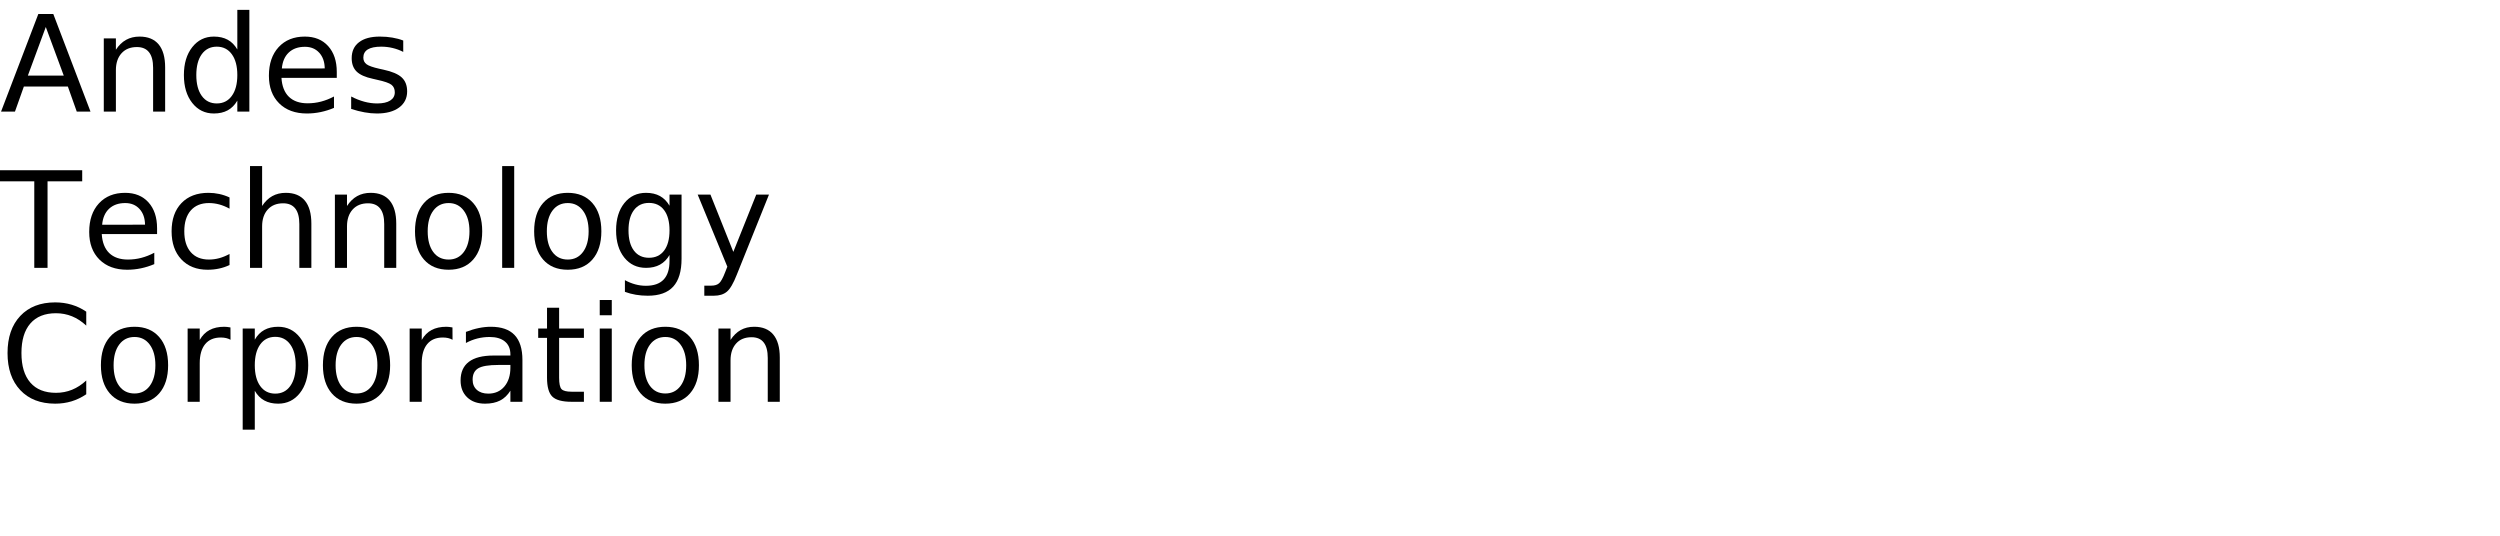
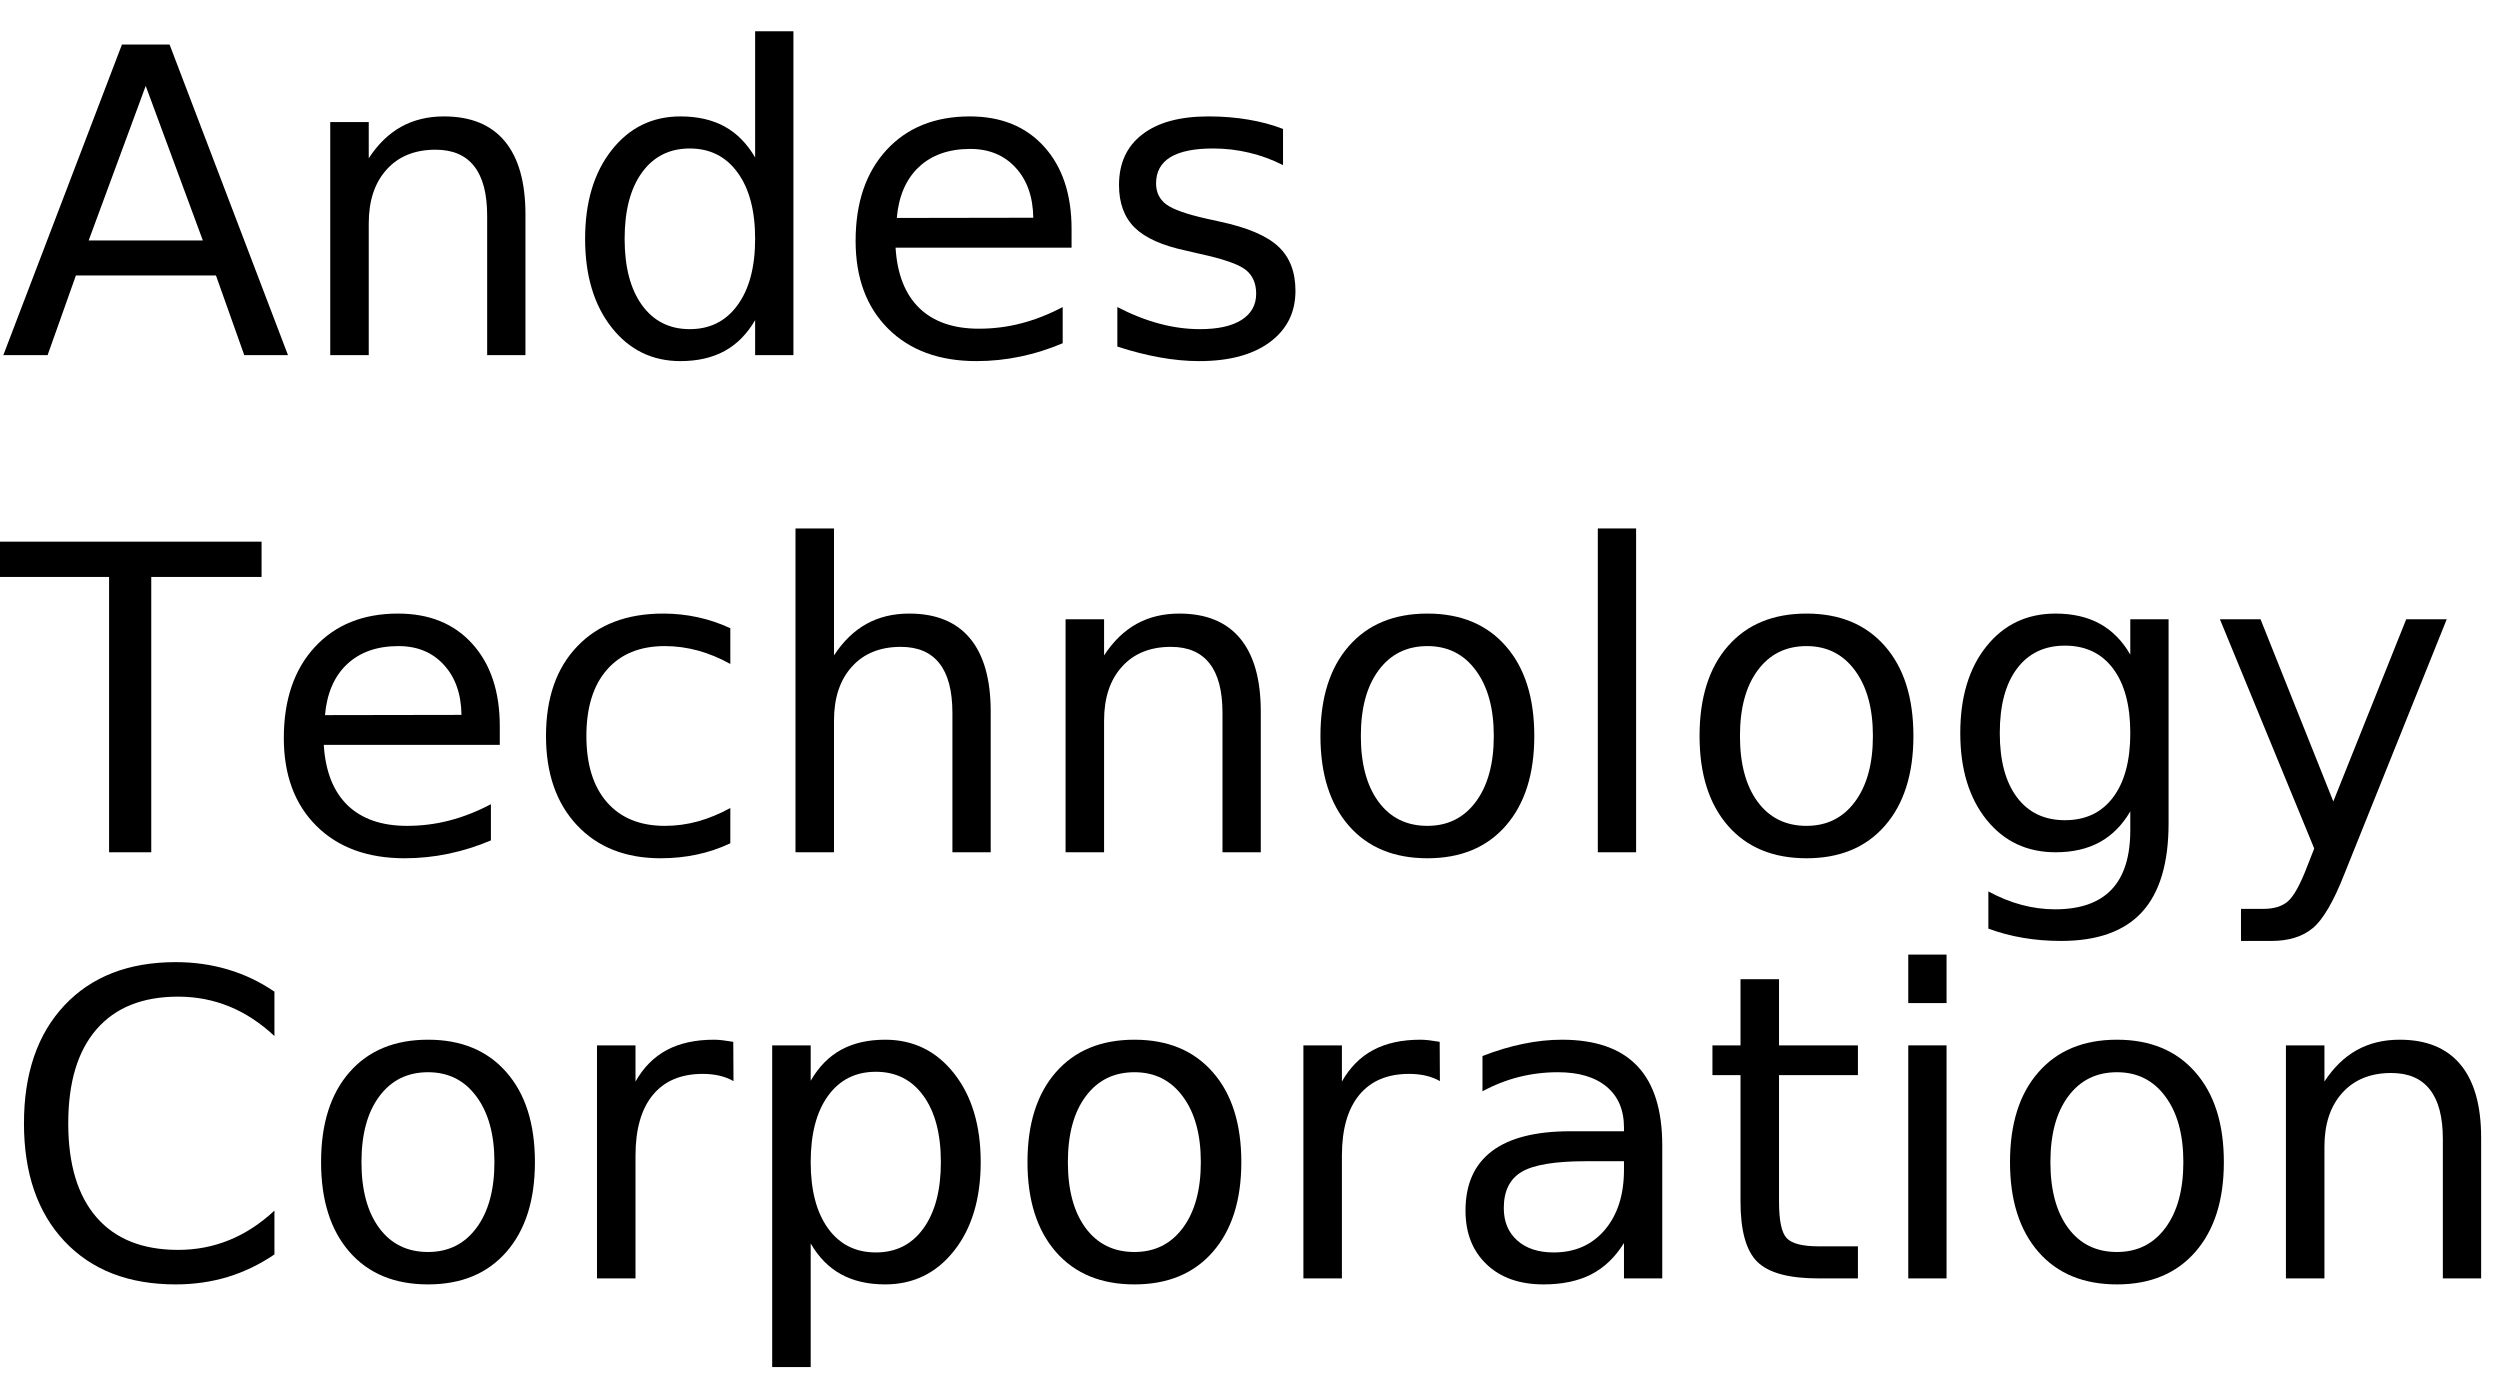
- <svg xmlns="http://www.w3.org/2000/svg" xmlns:xlink="http://www.w3.org/1999/xlink" width="1120" height="240" viewBox="0 0 1120 240">
+ <svg xmlns="http://www.w3.org/2000/svg" xmlns:xlink="http://www.w3.org/1999/xlink" width="352" height="195" viewBox="0 0 352 195">
  <defs>
    <g>
      <g id="glyph-0-0">
        <path d="M 20.516 -37.906 L 12.484 -16.141 L 28.562 -16.141 Z M 17.172 -43.734 L 23.875 -43.734 L 40.547 0 L 34.391 0 L 30.406 -11.219 L 10.688 -11.219 L 6.703 0 L 0.469 0 Z M 17.172 -43.734 " />
      </g>
      <g id="glyph-0-1">
        <path d="M 32.938 -19.812 L 32.938 0 L 27.547 0 L 27.547 -19.625 C 27.547 -22.727 26.938 -25.051 25.719 -26.594 C 24.508 -28.145 22.695 -28.922 20.281 -28.922 C 17.363 -28.922 15.066 -27.988 13.391 -26.125 C 11.711 -24.27 10.875 -21.742 10.875 -18.547 L 10.875 0 L 5.453 0 L 5.453 -32.812 L 10.875 -32.812 L 10.875 -27.719 C 12.156 -29.688 13.672 -31.16 15.422 -32.141 C 17.172 -33.117 19.188 -33.609 21.469 -33.609 C 25.238 -33.609 28.094 -32.441 30.031 -30.109 C 31.969 -27.773 32.938 -24.344 32.938 -19.812 Z M 32.938 -19.812 " />
      </g>
      <g id="glyph-0-2">
        <path d="M 27.25 -27.828 L 27.25 -45.594 L 32.641 -45.594 L 32.641 0 L 27.25 0 L 27.25 -4.922 C 26.113 -2.973 24.68 -1.523 22.953 -0.578 C 21.223 0.367 19.148 0.844 16.734 0.844 C 12.766 0.844 9.535 -0.734 7.047 -3.891 C 4.555 -7.055 3.312 -11.219 3.312 -16.375 C 3.312 -21.531 4.555 -25.691 7.047 -28.859 C 9.535 -32.023 12.766 -33.609 16.734 -33.609 C 19.148 -33.609 21.223 -33.133 22.953 -32.188 C 24.68 -31.238 26.113 -29.785 27.25 -27.828 Z M 8.875 -16.375 C 8.875 -12.414 9.688 -9.305 11.312 -7.047 C 12.945 -4.785 15.191 -3.656 18.047 -3.656 C 20.898 -3.656 23.145 -4.785 24.781 -7.047 C 26.426 -9.305 27.25 -12.414 27.25 -16.375 C 27.25 -20.344 26.426 -23.453 24.781 -25.703 C 23.145 -27.961 20.898 -29.094 18.047 -29.094 C 15.191 -29.094 12.945 -27.961 11.312 -25.703 C 9.688 -23.453 8.875 -20.344 8.875 -16.375 Z M 8.875 -16.375 " />
      </g>
      <g id="glyph-0-3">
        <path d="M 33.719 -17.75 L 33.719 -15.125 L 8.938 -15.125 C 9.164 -11.406 10.281 -8.57 12.281 -6.625 C 14.289 -4.688 17.082 -3.719 20.656 -3.719 C 22.727 -3.719 24.734 -3.973 26.672 -4.484 C 28.617 -4.992 30.551 -5.754 32.469 -6.766 L 32.469 -1.672 C 30.531 -0.848 28.547 -0.223 26.516 0.203 C 24.484 0.629 22.422 0.844 20.328 0.844 C 15.098 0.844 10.953 -0.676 7.891 -3.719 C 4.836 -6.77 3.312 -10.891 3.312 -16.078 C 3.312 -21.453 4.758 -25.719 7.656 -28.875 C 10.562 -32.031 14.473 -33.609 19.391 -33.609 C 23.805 -33.609 27.297 -32.188 29.859 -29.344 C 32.43 -26.5 33.719 -22.633 33.719 -17.75 Z M 28.328 -19.344 C 28.285 -22.289 27.457 -24.641 25.844 -26.391 C 24.238 -28.148 22.109 -29.031 19.453 -29.031 C 16.441 -29.031 14.031 -28.18 12.219 -26.484 C 10.414 -24.785 9.379 -22.395 9.109 -19.312 Z M 28.328 -19.344 " />
      </g>
      <g id="glyph-0-4">
        <path d="M 26.578 -31.844 L 26.578 -26.75 C 25.047 -27.531 23.457 -28.113 21.812 -28.5 C 20.176 -28.895 18.484 -29.094 16.734 -29.094 C 14.055 -29.094 12.047 -28.68 10.703 -27.859 C 9.367 -27.035 8.703 -25.805 8.703 -24.172 C 8.703 -22.922 9.18 -21.938 10.141 -21.219 C 11.098 -20.508 13.02 -19.832 15.906 -19.188 L 17.75 -18.781 C 21.582 -17.957 24.301 -16.797 25.906 -15.297 C 27.52 -13.805 28.328 -11.723 28.328 -9.047 C 28.328 -6.004 27.117 -3.594 24.703 -1.812 C 22.297 -0.039 18.984 0.844 14.766 0.844 C 13.004 0.844 11.172 0.672 9.266 0.328 C 7.367 -0.004 5.363 -0.516 3.25 -1.203 L 3.25 -6.766 C 5.238 -5.734 7.203 -4.957 9.141 -4.438 C 11.078 -3.914 12.992 -3.656 14.891 -3.656 C 17.422 -3.656 19.367 -4.086 20.734 -4.953 C 22.109 -5.828 22.797 -7.055 22.797 -8.641 C 22.797 -10.109 22.301 -11.234 21.312 -12.016 C 20.32 -12.797 18.16 -13.547 14.828 -14.266 L 12.953 -14.703 C 9.609 -15.41 7.191 -16.488 5.703 -17.938 C 4.223 -19.395 3.484 -21.395 3.484 -23.938 C 3.484 -27.02 4.578 -29.398 6.766 -31.078 C 8.953 -32.766 12.055 -33.609 16.078 -33.609 C 18.078 -33.609 19.953 -33.457 21.703 -33.156 C 23.461 -32.863 25.086 -32.426 26.578 -31.844 Z M 26.578 -31.844 " />
      </g>
      <g id="glyph-0-5">
        <path d="M -0.172 -43.734 L 36.828 -43.734 L 36.828 -38.766 L 21.297 -38.766 L 21.297 0 L 15.359 0 L 15.359 -38.766 L -0.172 -38.766 Z M -0.172 -43.734 " />
      </g>
      <g id="glyph-0-6">
        <path d="M 29.266 -31.547 L 29.266 -26.516 C 27.742 -27.359 26.219 -27.988 24.688 -28.406 C 23.156 -28.82 21.609 -29.031 20.047 -29.031 C 16.547 -29.031 13.828 -27.922 11.891 -25.703 C 9.961 -23.492 9 -20.383 9 -16.375 C 9 -12.375 9.961 -9.266 11.891 -7.047 C 13.828 -4.828 16.547 -3.719 20.047 -3.719 C 21.609 -3.719 23.156 -3.926 24.688 -4.344 C 26.219 -4.77 27.742 -5.398 29.266 -6.234 L 29.266 -1.266 C 27.766 -0.555 26.207 -0.031 24.594 0.312 C 22.977 0.664 21.266 0.844 19.453 0.844 C 14.516 0.844 10.586 -0.707 7.672 -3.812 C 4.766 -6.914 3.312 -11.102 3.312 -16.375 C 3.312 -21.727 4.781 -25.938 7.719 -29 C 10.656 -32.07 14.688 -33.609 19.812 -33.609 C 21.469 -33.609 23.086 -33.438 24.672 -33.094 C 26.254 -32.75 27.785 -32.234 29.266 -31.547 Z M 29.266 -31.547 " />
      </g>
      <g id="glyph-0-7">
        <path d="M 32.938 -19.812 L 32.938 0 L 27.547 0 L 27.547 -19.625 C 27.547 -22.727 26.938 -25.051 25.719 -26.594 C 24.508 -28.145 22.695 -28.922 20.281 -28.922 C 17.363 -28.922 15.066 -27.988 13.391 -26.125 C 11.711 -24.27 10.875 -21.742 10.875 -18.547 L 10.875 0 L 5.453 0 L 5.453 -45.594 L 10.875 -45.594 L 10.875 -27.719 C 12.156 -29.688 13.672 -31.16 15.422 -32.141 C 17.172 -33.117 19.188 -33.609 21.469 -33.609 C 25.238 -33.609 28.094 -32.441 30.031 -30.109 C 31.969 -27.773 32.938 -24.344 32.938 -19.812 Z M 32.938 -19.812 " />
      </g>
      <g id="glyph-0-8">
        <path d="M 18.375 -29.031 C 15.477 -29.031 13.191 -27.898 11.516 -25.641 C 9.836 -23.391 9 -20.301 9 -16.375 C 9 -12.445 9.832 -9.352 11.5 -7.094 C 13.164 -4.844 15.457 -3.719 18.375 -3.719 C 21.238 -3.719 23.508 -4.848 25.188 -7.109 C 26.875 -9.379 27.719 -12.469 27.719 -16.375 C 27.719 -20.258 26.875 -23.336 25.188 -25.609 C 23.508 -27.891 21.238 -29.031 18.375 -29.031 Z M 18.375 -33.609 C 23.062 -33.609 26.738 -32.082 29.406 -29.031 C 32.082 -25.988 33.422 -21.77 33.422 -16.375 C 33.422 -11.008 32.082 -6.797 29.406 -3.734 C 26.738 -0.68 23.062 0.844 18.375 0.844 C 13.664 0.844 9.977 -0.68 7.312 -3.734 C 4.645 -6.797 3.312 -11.008 3.312 -16.375 C 3.312 -21.77 4.645 -25.988 7.312 -29.031 C 9.977 -32.082 13.664 -33.609 18.375 -33.609 Z M 18.375 -33.609 " />
      </g>
      <g id="glyph-0-9">
        <path d="M 5.656 -45.594 L 11.047 -45.594 L 11.047 0 L 5.656 0 Z M 5.656 -45.594 " />
      </g>
      <g id="glyph-0-10">
        <path d="M 27.25 -16.781 C 27.25 -20.688 26.441 -23.711 24.828 -25.859 C 23.211 -28.016 20.953 -29.094 18.047 -29.094 C 15.16 -29.094 12.91 -28.016 11.297 -25.859 C 9.68 -23.711 8.875 -20.688 8.875 -16.781 C 8.875 -12.895 9.68 -9.879 11.297 -7.734 C 12.91 -5.586 15.16 -4.516 18.047 -4.516 C 20.953 -4.516 23.211 -5.586 24.828 -7.734 C 26.441 -9.879 27.25 -12.895 27.25 -16.781 Z M 32.641 -4.078 C 32.641 1.516 31.398 5.672 28.922 8.391 C 26.441 11.117 22.641 12.484 17.516 12.484 C 15.617 12.484 13.832 12.336 12.156 12.047 C 10.477 11.766 8.848 11.332 7.266 10.75 L 7.266 5.516 C 8.848 6.367 10.41 7 11.953 7.406 C 13.492 7.82 15.066 8.031 16.672 8.031 C 20.203 8.031 22.848 7.102 24.609 5.25 C 26.367 3.406 27.25 0.617 27.25 -3.109 L 27.25 -5.766 C 26.133 -3.836 24.707 -2.395 22.969 -1.438 C 21.227 -0.477 19.148 0 16.734 0 C 12.703 0 9.457 -1.531 7 -4.594 C 4.539 -7.664 3.312 -11.727 3.312 -16.781 C 3.312 -21.863 4.539 -25.938 7 -29 C 9.457 -32.07 12.703 -33.609 16.734 -33.609 C 19.148 -33.609 21.227 -33.129 22.969 -32.172 C 24.707 -31.211 26.133 -29.766 27.25 -27.828 L 27.25 -32.812 L 32.641 -32.812 Z M 32.641 -4.078 " />
      </g>
      <g id="glyph-0-11">
        <path d="M 19.312 3.047 C 17.781 6.953 16.289 9.5 14.844 10.688 C 13.406 11.883 11.473 12.484 9.047 12.484 L 4.75 12.484 L 4.75 7.969 L 7.906 7.969 C 9.395 7.969 10.547 7.613 11.359 6.906 C 12.18 6.207 13.094 4.551 14.094 1.938 L 15.062 -0.531 L 1.781 -32.812 L 7.5 -32.812 L 17.75 -7.156 L 28.016 -32.812 L 33.719 -32.812 Z M 19.312 3.047 " />
      </g>
      <g id="glyph-0-12">
        <path d="M 38.641 -40.375 L 38.641 -34.125 C 36.648 -35.988 34.523 -37.379 32.266 -38.297 C 30.016 -39.211 27.617 -39.672 25.078 -39.672 C 20.078 -39.672 16.25 -38.141 13.594 -35.078 C 10.938 -32.023 9.609 -27.609 9.609 -21.828 C 9.609 -16.066 10.938 -11.656 13.594 -8.594 C 16.25 -5.539 20.078 -4.016 25.078 -4.016 C 27.617 -4.016 30.016 -4.473 32.266 -5.391 C 34.523 -6.305 36.648 -7.691 38.641 -9.547 L 38.641 -3.375 C 36.566 -1.969 34.375 -0.91 32.062 -0.203 C 29.75 0.492 27.305 0.844 24.734 0.844 C 18.109 0.844 12.891 -1.18 9.078 -5.234 C 5.273 -9.285 3.375 -14.816 3.375 -21.828 C 3.375 -28.859 5.273 -34.398 9.078 -38.453 C 12.891 -42.504 18.109 -44.531 24.734 -44.531 C 27.348 -44.531 29.812 -44.18 32.125 -43.484 C 34.438 -42.797 36.609 -41.758 38.641 -40.375 Z M 38.641 -40.375 " />
      </g>
      <g id="glyph-0-13">
        <path d="M 24.672 -27.781 C 24.066 -28.125 23.406 -28.379 22.688 -28.547 C 21.977 -28.711 21.191 -28.797 20.328 -28.797 C 17.285 -28.797 14.945 -27.805 13.312 -25.828 C 11.688 -23.848 10.875 -21 10.875 -17.281 L 10.875 0 L 5.453 0 L 5.453 -32.812 L 10.875 -32.812 L 10.875 -27.719 C 12 -29.707 13.469 -31.188 15.281 -32.156 C 17.102 -33.125 19.316 -33.609 21.922 -33.609 C 22.285 -33.609 22.691 -33.582 23.141 -33.531 C 23.586 -33.477 24.086 -33.406 24.641 -33.312 Z M 24.672 -27.781 " />
      </g>
      <g id="glyph-0-14">
        <path d="M 10.875 -4.922 L 10.875 12.484 L 5.453 12.484 L 5.453 -32.812 L 10.875 -32.812 L 10.875 -27.828 C 12 -29.785 13.426 -31.238 15.156 -32.188 C 16.883 -33.133 18.953 -33.609 21.359 -33.609 C 25.336 -33.609 28.57 -32.023 31.062 -28.859 C 33.562 -25.691 34.812 -21.531 34.812 -16.375 C 34.812 -11.219 33.562 -7.055 31.062 -3.891 C 28.57 -0.734 25.336 0.844 21.359 0.844 C 18.953 0.844 16.883 0.367 15.156 -0.578 C 13.426 -1.523 12 -2.973 10.875 -4.922 Z M 29.203 -16.375 C 29.203 -20.344 28.383 -23.453 26.75 -25.703 C 25.125 -27.961 22.891 -29.094 20.047 -29.094 C 17.191 -29.094 14.945 -27.961 13.312 -25.703 C 11.688 -23.453 10.875 -20.344 10.875 -16.375 C 10.875 -12.414 11.688 -9.305 13.312 -7.047 C 14.945 -4.785 17.191 -3.656 20.047 -3.656 C 22.891 -3.656 25.125 -4.785 26.75 -7.047 C 28.383 -9.305 29.203 -12.414 29.203 -16.375 Z M 29.203 -16.375 " />
      </g>
      <g id="glyph-0-15">
        <path d="M 20.562 -16.5 C 16.207 -16.5 13.191 -16 11.516 -15 C 9.836 -14 9 -12.301 9 -9.906 C 9 -7.988 9.629 -6.469 10.891 -5.344 C 12.148 -4.219 13.863 -3.656 16.031 -3.656 C 19.02 -3.656 21.414 -4.711 23.219 -6.828 C 25.02 -8.953 25.922 -11.773 25.922 -15.297 L 25.922 -16.5 Z M 31.312 -18.719 L 31.312 0 L 25.922 0 L 25.922 -4.984 C 24.691 -2.992 23.16 -1.523 21.328 -0.578 C 19.492 0.367 17.25 0.844 14.594 0.844 C 11.227 0.844 8.555 -0.098 6.578 -1.984 C 4.598 -3.867 3.609 -6.391 3.609 -9.547 C 3.609 -13.242 4.844 -16.031 7.312 -17.906 C 9.781 -19.781 13.469 -20.719 18.375 -20.719 L 25.922 -20.719 L 25.922 -21.234 C 25.922 -23.723 25.102 -25.645 23.469 -27 C 21.844 -28.352 19.555 -29.031 16.609 -29.031 C 14.734 -29.031 12.906 -28.805 11.125 -28.359 C 9.352 -27.91 7.645 -27.238 6 -26.344 L 6 -31.312 C 7.977 -32.082 9.895 -32.656 11.75 -33.031 C 13.602 -33.414 15.41 -33.609 17.172 -33.609 C 21.91 -33.609 25.453 -32.375 27.797 -29.906 C 30.141 -27.445 31.312 -23.719 31.312 -18.719 Z M 31.312 -18.719 " />
      </g>
      <g id="glyph-0-16">
        <path d="M 10.984 -42.125 L 10.984 -32.812 L 22.094 -32.812 L 22.094 -28.625 L 10.984 -28.625 L 10.984 -10.812 C 10.984 -8.133 11.348 -6.414 12.078 -5.656 C 12.816 -4.895 14.305 -4.516 16.547 -4.516 L 22.094 -4.516 L 22.094 0 L 16.547 0 C 12.391 0 9.52 -0.773 7.938 -2.328 C 6.352 -3.879 5.562 -6.707 5.562 -10.812 L 5.562 -28.625 L 1.609 -28.625 L 1.609 -32.812 L 5.562 -32.812 L 5.562 -42.125 Z M 10.984 -42.125 " />
      </g>
      <g id="glyph-0-17">
        <path d="M 5.656 -32.812 L 11.047 -32.812 L 11.047 0 L 5.656 0 Z M 5.656 -45.594 L 11.047 -45.594 L 11.047 -38.766 L 5.656 -38.766 Z M 5.656 -45.594 " />
      </g>
    </g>
  </defs>
  <g fill="rgb(0%, 0%, 0%)" fill-opacity="1">
    <use xlink:href="#glyph-0-0" x="0" y="50" />
    <use xlink:href="#glyph-0-1" x="41.045" y="50" />
    <use xlink:href="#glyph-0-2" x="79.072" y="50" />
    <use xlink:href="#glyph-0-3" x="117.158" y="50" />
    <use xlink:href="#glyph-0-4" x="154.072" y="50" />
  </g>
  <g fill="rgb(0%, 0%, 0%)" fill-opacity="1">
    <use xlink:href="#glyph-0-5" x="0" y="120" />
    <use xlink:href="#glyph-0-3" x="36.65" y="120" />
    <use xlink:href="#glyph-0-6" x="73.564" y="120" />
    <use xlink:href="#glyph-0-7" x="106.553" y="120" />
    <use xlink:href="#glyph-0-1" x="144.58" y="120" />
    <use xlink:href="#glyph-0-8" x="182.607" y="120" />
    <use xlink:href="#glyph-0-9" x="219.316" y="120" />
    <use xlink:href="#glyph-0-8" x="235.986" y="120" />
    <use xlink:href="#glyph-0-10" x="272.695" y="120" />
    <use xlink:href="#glyph-0-11" x="310.781" y="120" />
  </g>
  <g fill="rgb(0%, 0%, 0%)" fill-opacity="1">
    <use xlink:href="#glyph-0-12" x="0" y="180" />
    <use xlink:href="#glyph-0-8" x="41.895" y="180" />
    <use xlink:href="#glyph-0-13" x="78.604" y="180" />
    <use xlink:href="#glyph-0-14" x="103.271" y="180" />
    <use xlink:href="#glyph-0-8" x="141.357" y="180" />
    <use xlink:href="#glyph-0-13" x="178.066" y="180" />
    <use xlink:href="#glyph-0-15" x="202.734" y="180" />
    <use xlink:href="#glyph-0-16" x="239.502" y="180" />
    <use xlink:href="#glyph-0-17" x="263.027" y="180" />
    <use xlink:href="#glyph-0-8" x="279.697" y="180" />
    <use xlink:href="#glyph-0-1" x="316.406" y="180" />
  </g>
</svg>
